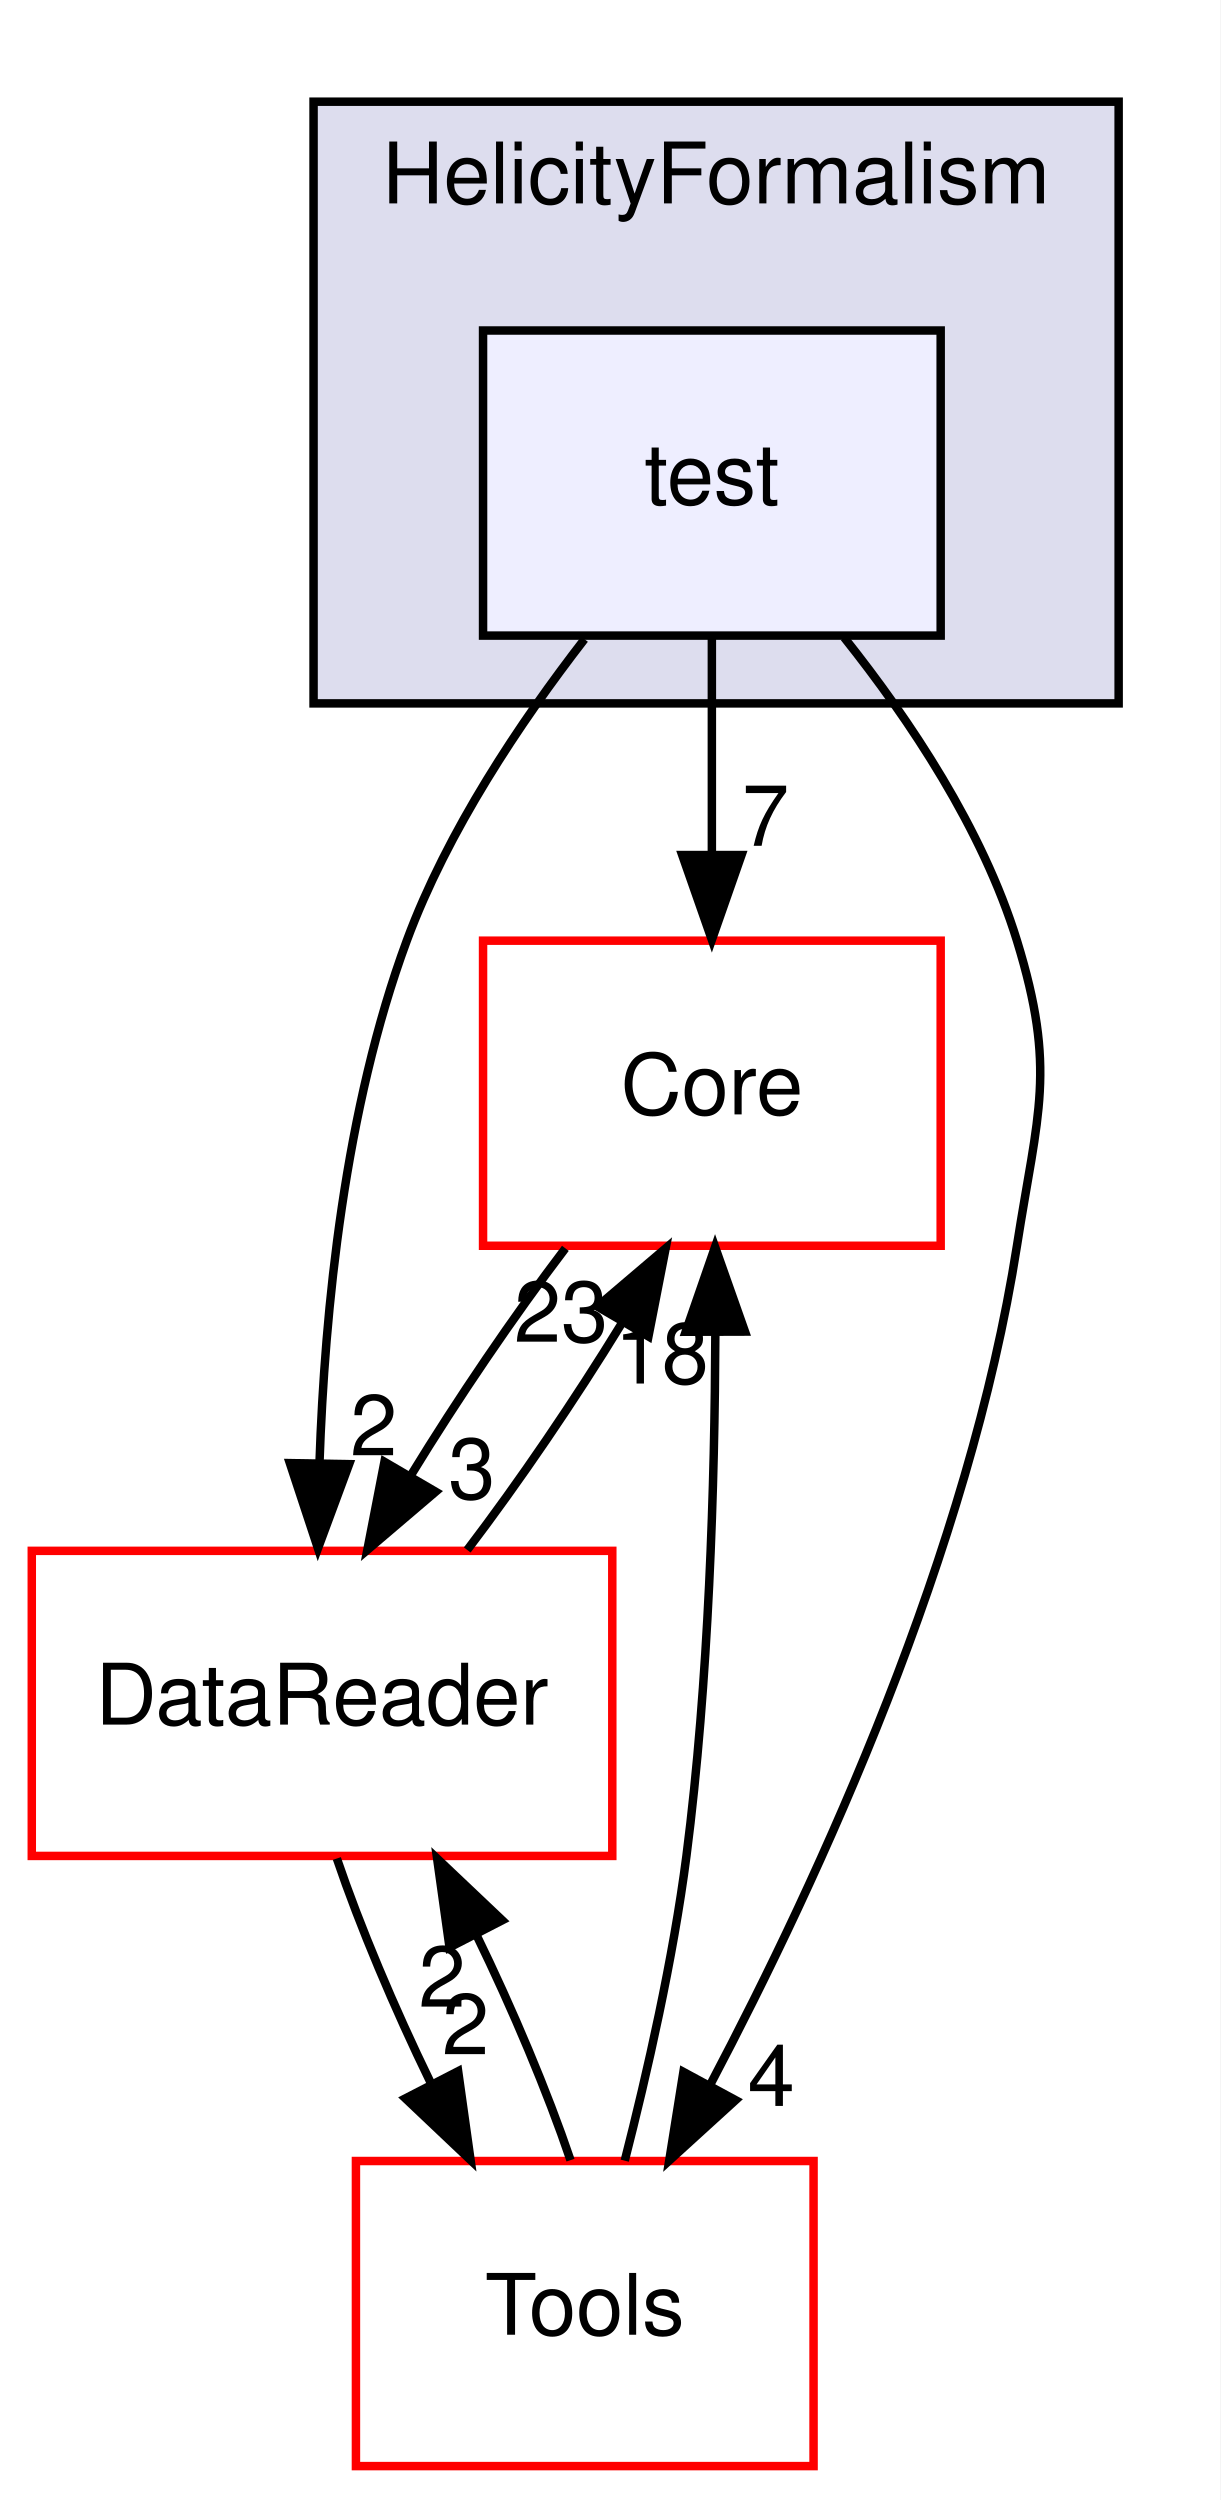
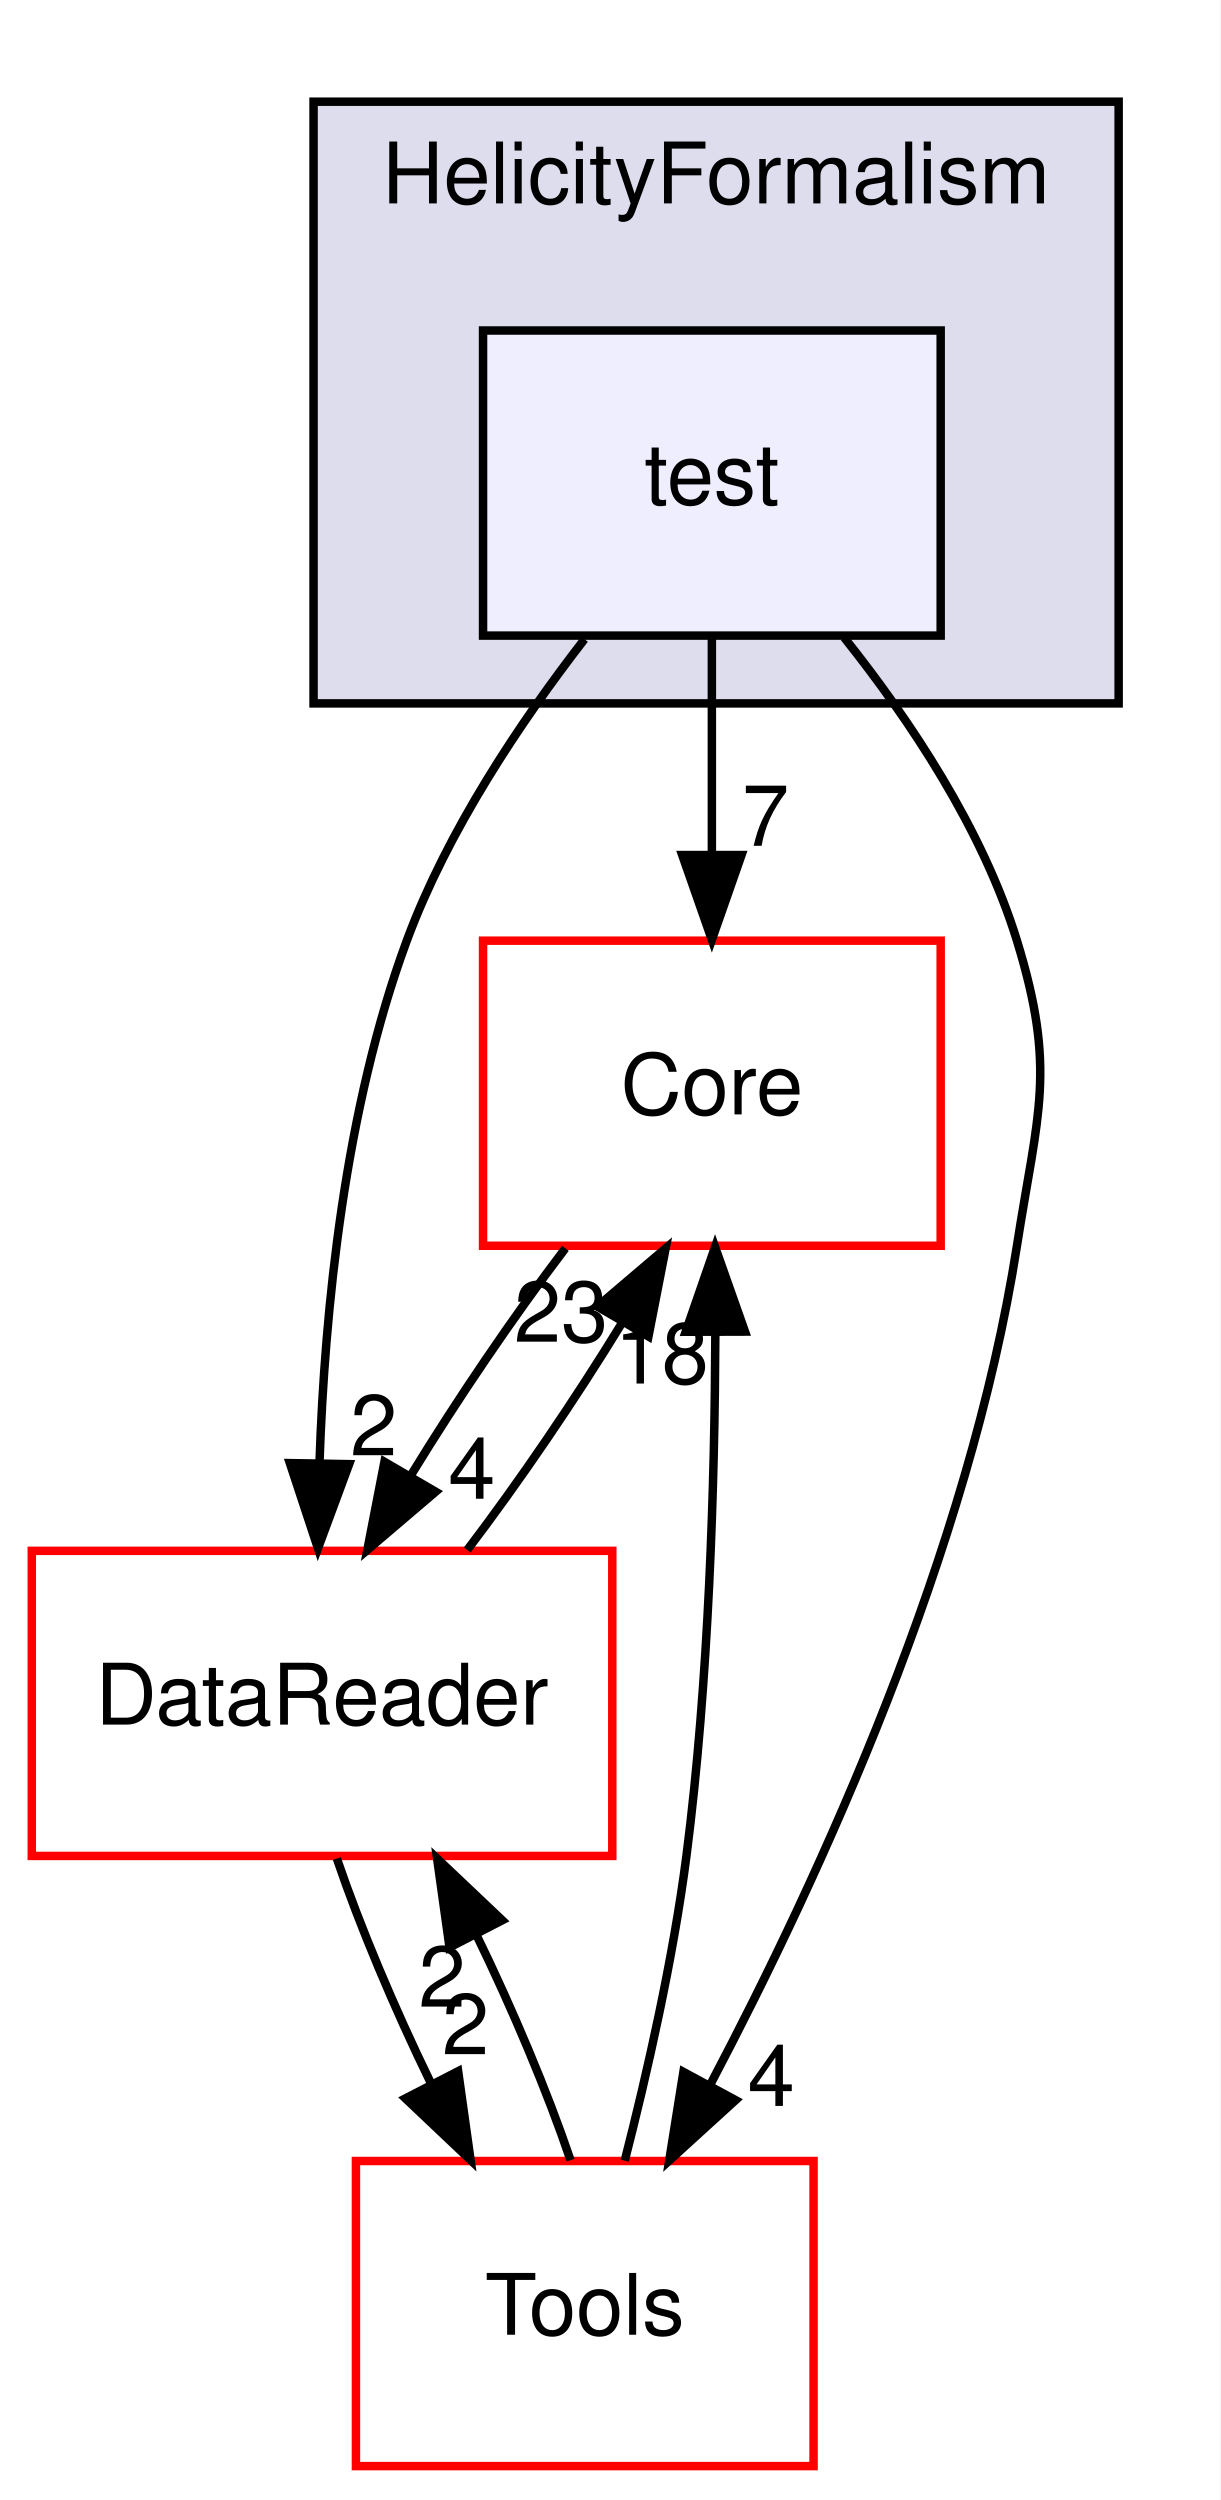
<svg xmlns="http://www.w3.org/2000/svg" xmlns:xlink="http://www.w3.org/1999/xlink" width="144pt" height="295pt" viewBox="0.00 0.00 144.00 295.00">
  <g id="graph0" class="graph" transform="scale(1 1) rotate(0) translate(4 291)">
    <polygon fill="white" stroke="none" points="-4,4 -4,-291 140,-291 140,4 -4,4" />
    <g id="clust1" class="cluster">
      <g id="a_clust1">
        <a xlink:href="dir_f877c5ca4e2dd454f34440050efe7070.html" target="_top" xlink:title="HelicityFormalism">
          <polygon fill="#ddddee" stroke="black" points="33,-208 33,-279 128,-279 128,-208 33,-208" />
          <text text-anchor="middle" x="80.5" y="-267" font-family="Helvetica,sans-Serif" font-size="10.00">HelicityFormalism</text>
        </a>
      </g>
    </g>
    <g id="node1" class="node">
      <g id="a_node1">
        <a xlink:href="dir_c8e979000d5e8acce2e711834576ee11.html" target="_top" xlink:title="test">
          <polygon fill="#eeeeff" stroke="black" points="107,-252 53,-252 53,-216 107,-216 107,-252" />
          <text text-anchor="middle" x="80" y="-231.5" font-family="Helvetica,sans-Serif" font-size="10.00">test</text>
        </a>
      </g>
    </g>
    <g id="node2" class="node">
      <g id="a_node2">
        <a xlink:href="dir_6affbc29315b2bcc3e87f973c15f2971.html" target="_top" xlink:title="Core">
          <polygon fill="white" stroke="red" points="107,-180 53,-180 53,-144 107,-144 107,-180" />
          <text text-anchor="middle" x="80" y="-159.5" font-family="Helvetica,sans-Serif" font-size="10.00">Core</text>
        </a>
      </g>
    </g>
    <g id="edge1" class="edge">
      <path fill="none" stroke="black" d="M80,-215.697C80,-207.983 80,-198.712 80,-190.112" />
      <polygon fill="black" stroke="black" points="83.5,-190.104 80,-180.104 76.5,-190.104 83.5,-190.104" />
      <g id="a_edge1-headlabel">
        <a xlink:href="dir_000027_000001.html" target="_top" xlink:title="7">
          <text text-anchor="middle" x="86.339" y="-191.199" font-family="Helvetica,sans-Serif" font-size="10.00">7</text>
        </a>
      </g>
    </g>
    <g id="node3" class="node">
      <g id="a_node3">
        <a xlink:href="dir_07a2f2f9ac9dcc8572e29d5eac3ef8e4.html" target="_top" xlink:title="DataReader">
          <polygon fill="white" stroke="red" points="68.25,-108 -0.25,-108 -0.25,-72 68.25,-72 68.25,-108" />
          <text text-anchor="middle" x="34" y="-87.5" font-family="Helvetica,sans-Serif" font-size="10.00">DataReader</text>
        </a>
      </g>
    </g>
    <g id="edge2" class="edge">
      <path fill="none" stroke="black" d="M64.973,-215.576C57.381,-205.775 48.785,-192.936 44,-180 36.685,-160.222 34.314,-136.422 33.701,-118.411" />
      <polygon fill="black" stroke="black" points="37.199,-118.227 33.519,-108.292 30.2,-118.353 37.199,-118.227" />
      <g id="a_edge2-headlabel">
        <a xlink:href="dir_000027_000003.html" target="_top" xlink:title="2">
          <text text-anchor="middle" x="40.102" y="-119.27" font-family="Helvetica,sans-Serif" font-size="10.00">2</text>
        </a>
      </g>
    </g>
    <g id="node4" class="node">
      <g id="a_node4">
        <a xlink:href="dir_07de378ed9486553e64ea14149656b37.html" target="_top" xlink:title="Tools">
          <polygon fill="white" stroke="red" points="92,-36 38,-36 38,-0 92,-0 92,-36" />
          <text text-anchor="middle" x="65" y="-15.5" font-family="Helvetica,sans-Serif" font-size="10.00">Tools</text>
        </a>
      </g>
    </g>
    <g id="edge3" class="edge">
      <path fill="none" stroke="black" d="M95.61,-215.774C103.373,-206.03 111.946,-193.184 116,-180 120.703,-164.707 118.464,-159.809 116,-144 110.392,-108.017 92.805,-69.667 79.845,-45.078" />
      <polygon fill="black" stroke="black" points="82.801,-43.185 74.968,-36.05 76.642,-46.512 82.801,-43.185" />
      <g id="a_edge3-headlabel">
        <a xlink:href="dir_000027_000029.html" target="_top" xlink:title="4">
          <text text-anchor="middle" x="87.007" y="-42.497" font-family="Helvetica,sans-Serif" font-size="10.00">4</text>
        </a>
      </g>
    </g>
    <g id="edge4" class="edge">
      <path fill="none" stroke="black" d="M62.714,-143.697C56.591,-135.644 49.974,-125.894 44.527,-116.982" />
      <polygon fill="black" stroke="black" points="47.409,-114.976 39.345,-108.104 41.364,-118.505 47.409,-114.976" />
      <g id="a_edge4-headlabel">
-         <a xlink:href="dir_000001_000003.html" target="_top" xlink:title="3">
-           <text text-anchor="middle" x="51.673" y="-114.149" font-family="Helvetica,sans-Serif" font-size="10.00">3</text>
+         <a xlink:href="dir_000001_000003.html" target="_top" xlink:title="4">
+           <text text-anchor="middle" x="51.673" y="-114.149" font-family="Helvetica,sans-Serif" font-size="10.00">4</text>
        </a>
      </g>
    </g>
    <g id="edge5" class="edge">
      <path fill="none" stroke="black" d="M51.135,-108.104C57.249,-116.129 63.872,-125.871 69.338,-134.797" />
      <polygon fill="black" stroke="black" points="66.474,-136.833 74.545,-143.697 72.516,-133.298 66.474,-136.833" />
      <g id="a_edge5-headlabel">
        <a xlink:href="dir_000003_000001.html" target="_top" xlink:title="23">
          <text text-anchor="middle" x="62.208" y="-132.664" font-family="Helvetica,sans-Serif" font-size="10.00">23</text>
        </a>
      </g>
    </g>
    <g id="edge6" class="edge">
      <path fill="none" stroke="black" d="M35.747,-71.697C38.454,-63.728 42.504,-54.099 46.809,-45.264" />
      <polygon fill="black" stroke="black" points="50.06,-46.597 51.53,-36.104 43.838,-43.39 50.06,-46.597" />
      <g id="a_edge6-headlabel">
        <a xlink:href="dir_000003_000029.html" target="_top" xlink:title="2">
          <text text-anchor="middle" x="50.937" y="-48.593" font-family="Helvetica,sans-Serif" font-size="10.00">2</text>
        </a>
      </g>
    </g>
    <g id="edge7" class="edge">
      <path fill="none" stroke="black" d="M69.72,-36.039C72.362,-46.359 75.432,-59.836 77,-72 79.651,-92.571 80.348,-116.023 80.41,-133.688" />
      <polygon fill="black" stroke="black" points="76.909,-133.85 80.379,-143.861 83.909,-133.872 76.909,-133.85" />
      <g id="a_edge7-headlabel">
        <a xlink:href="dir_000029_000001.html" target="_top" xlink:title="18">
          <text text-anchor="middle" x="74.081" y="-127.747" font-family="Helvetica,sans-Serif" font-size="10.00">18</text>
        </a>
      </g>
    </g>
    <g id="edge8" class="edge">
      <path fill="none" stroke="black" d="M63.32,-36.104C60.607,-44.129 56.514,-53.871 52.161,-62.797" />
      <polygon fill="black" stroke="black" points="49.045,-61.204 47.579,-71.697 55.268,-64.408 49.045,-61.204" />
      <g id="a_edge8-headlabel">
        <a xlink:href="dir_000029_000003.html" target="_top" xlink:title="2">
          <text text-anchor="middle" x="48.166" y="-54.208" font-family="Helvetica,sans-Serif" font-size="10.00">2</text>
        </a>
      </g>
    </g>
  </g>
</svg>
